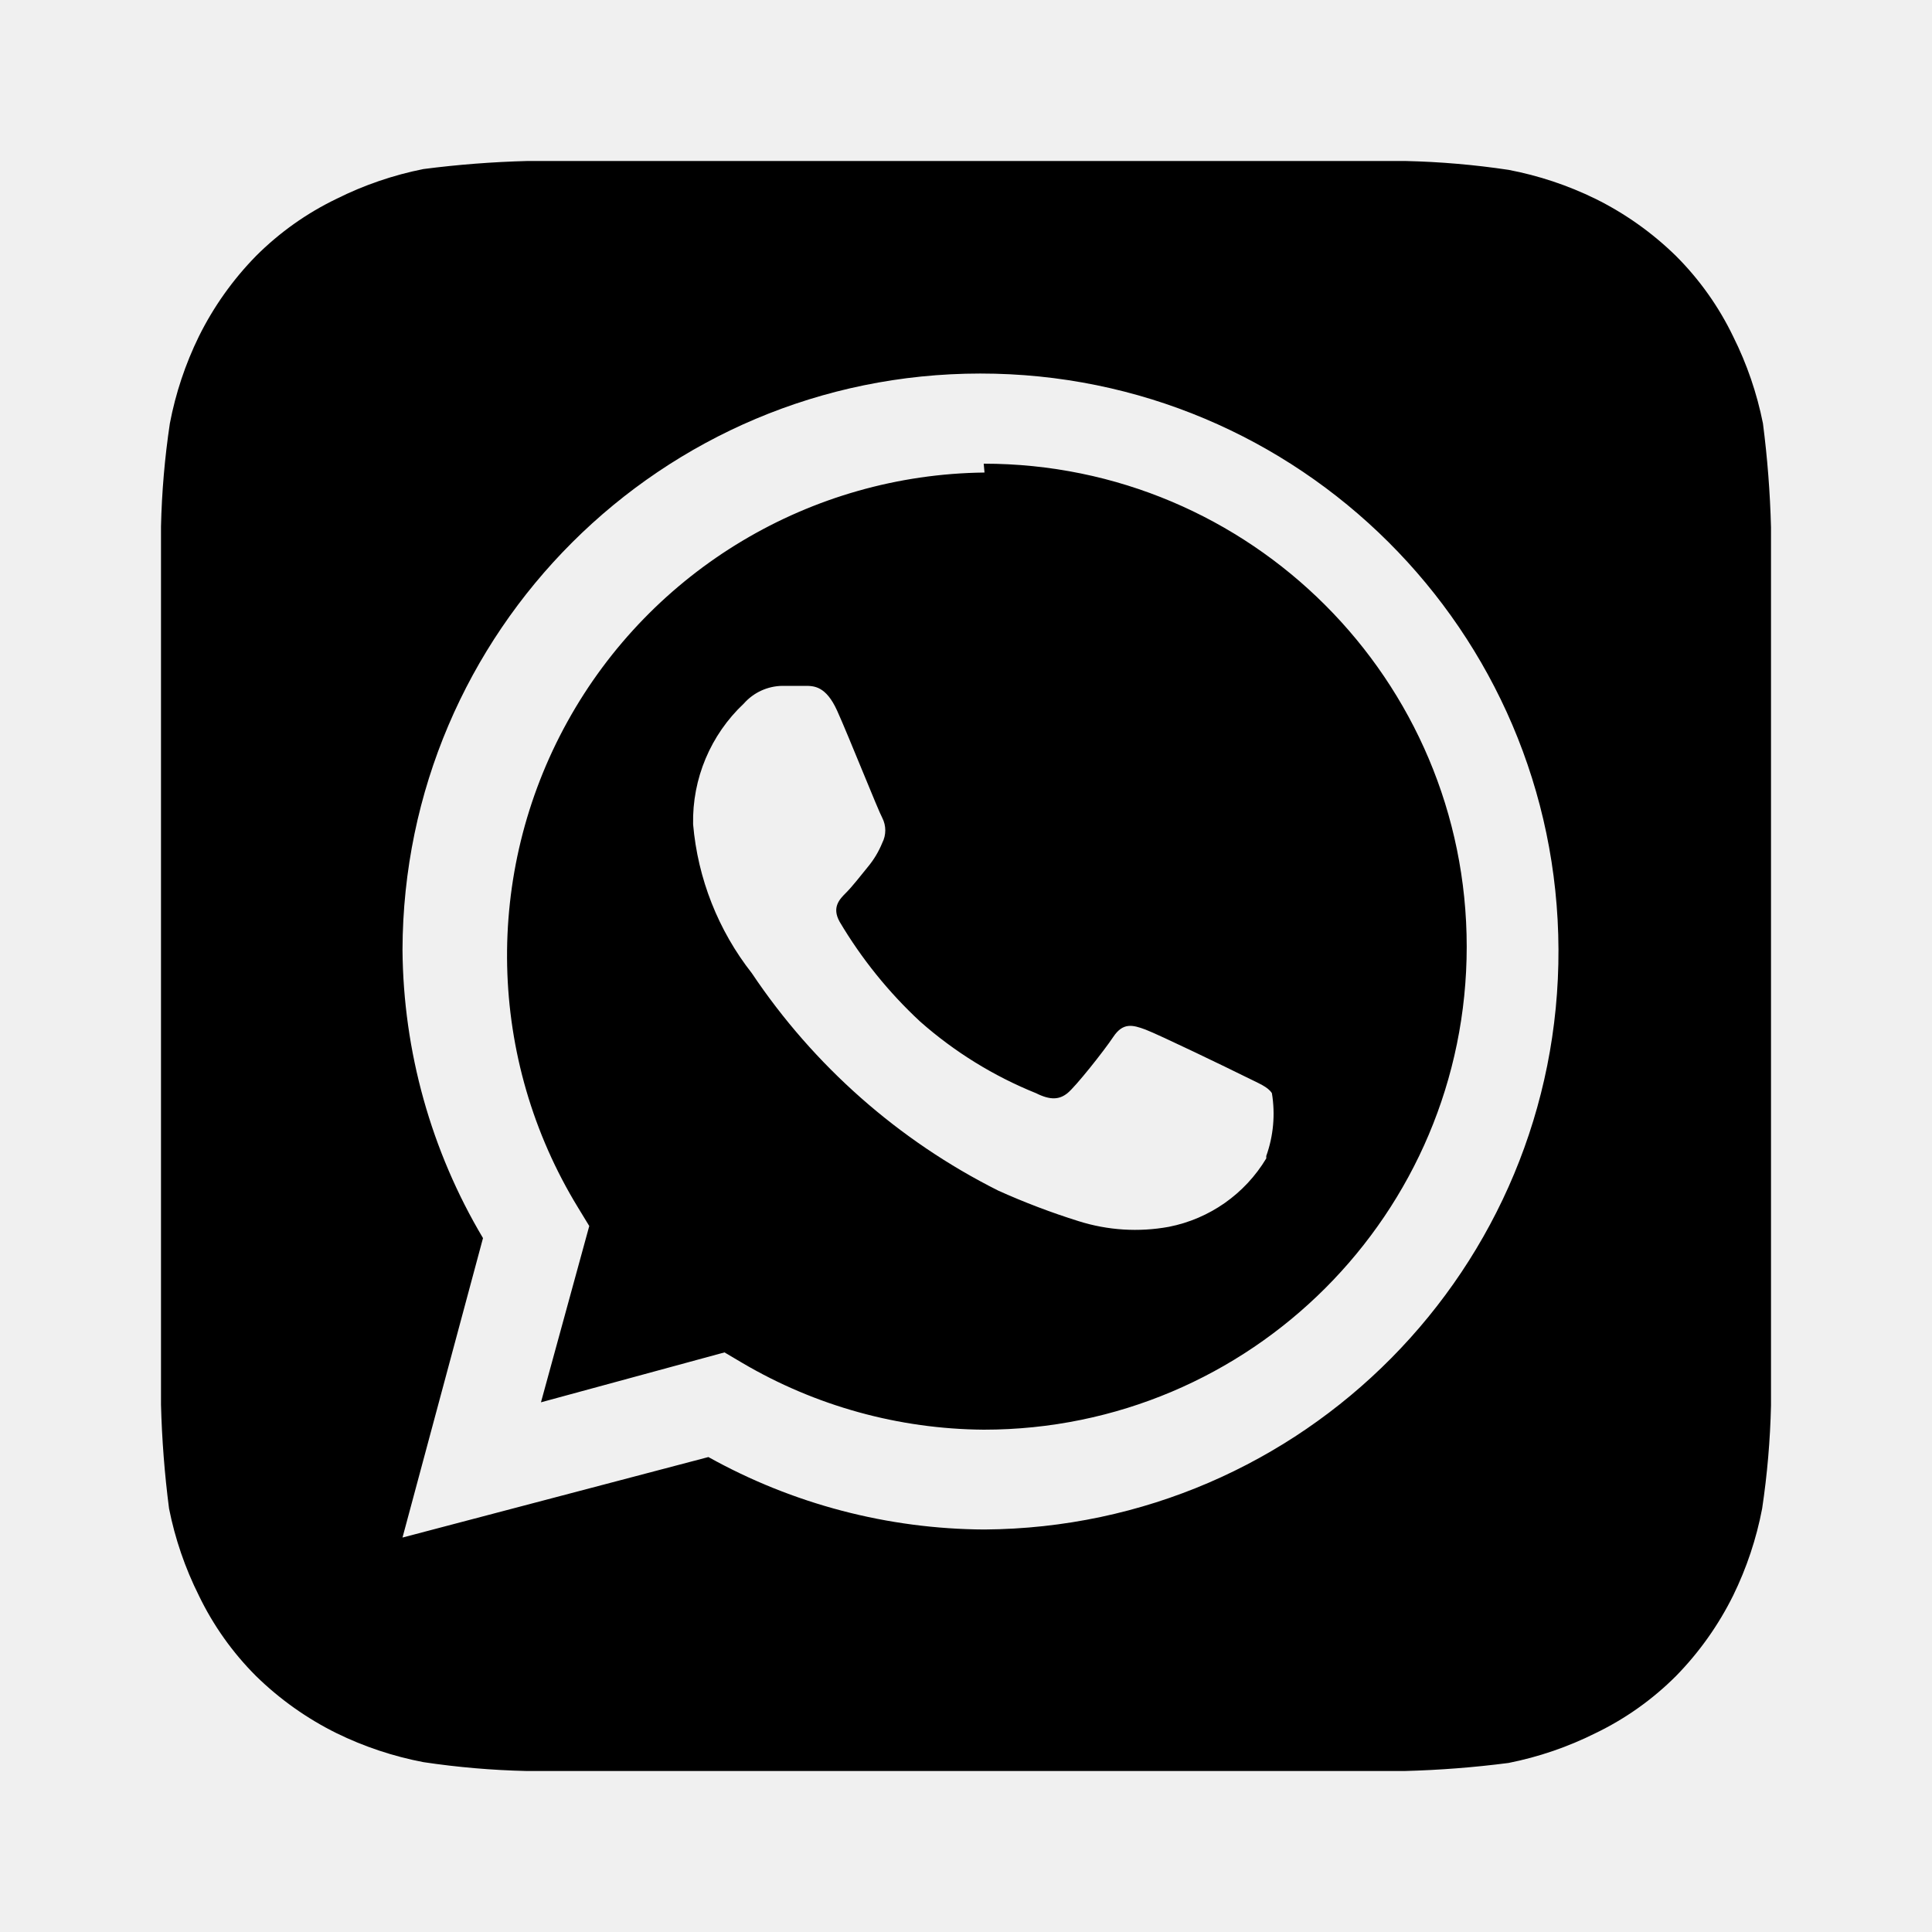
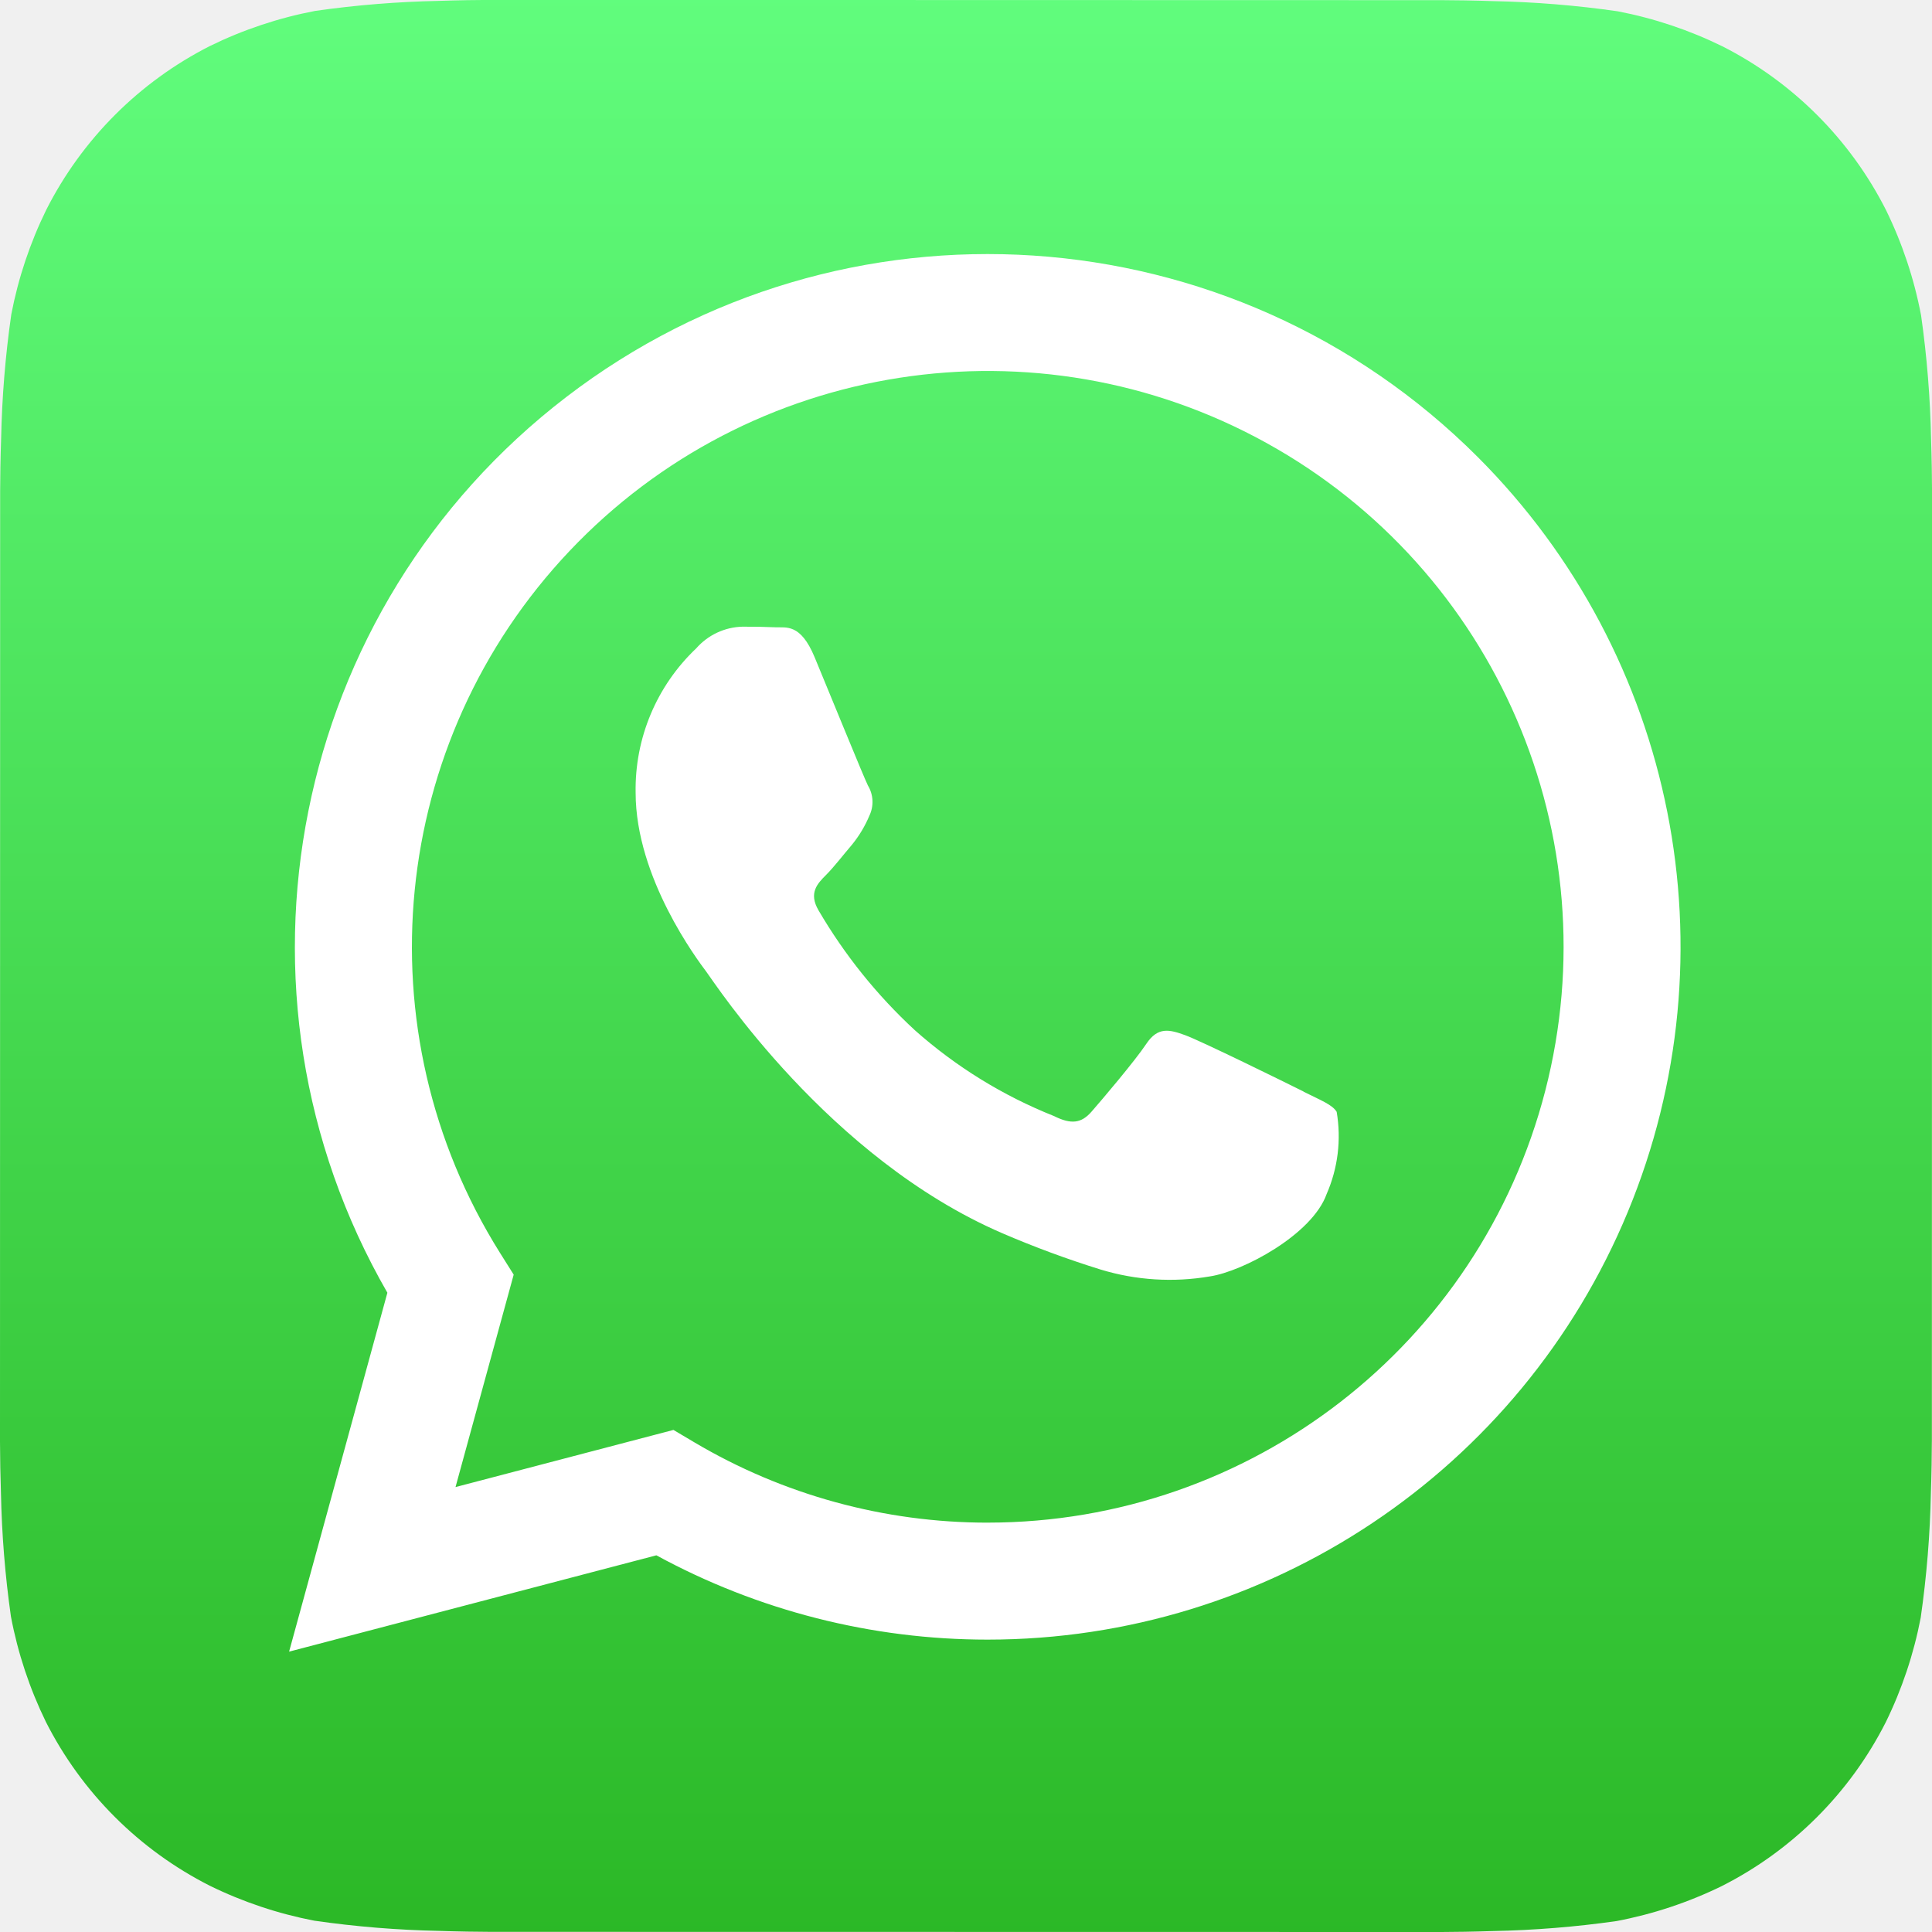
- <svg xmlns="http://www.w3.org/2000/svg" data-name="Layer 1" viewBox="0 0 24 24">
-   <path d="M22,6.55a12.61,12.61,0,0,0-.1-1.29,4.29,4.29,0,0,0-.37-1.08,3.66,3.66,0,0,0-.71-1,3.91,3.91,0,0,0-1-.71,4.28,4.28,0,0,0-1.08-.36A10.21,10.21,0,0,0,17.46,2H6.55a12.61,12.61,0,0,0-1.29.1,4.29,4.29,0,0,0-1.08.37,3.66,3.66,0,0,0-1,.71,3.91,3.91,0,0,0-.71,1,4.28,4.28,0,0,0-.36,1.08A10.21,10.21,0,0,0,2,6.54C2,6.73,2,7,2,7.08v9.84c0,.11,0,.35,0,.53a12.61,12.61,0,0,0,.1,1.29,4.29,4.29,0,0,0,.37,1.08,3.66,3.66,0,0,0,.71,1,3.91,3.91,0,0,0,1,.71,4.28,4.28,0,0,0,1.08.36A10.21,10.21,0,0,0,6.54,22H17.45a12.61,12.61,0,0,0,1.29-.1,4.29,4.29,0,0,0,1.08-.37,3.66,3.66,0,0,0,1-.71,3.91,3.91,0,0,0,.71-1,4.28,4.28,0,0,0,.36-1.08A10.21,10.21,0,0,0,22,17.46c0-.19,0-.43,0-.54V7.08C22,7,22,6.73,22,6.55ZM12.23,19h0A7.12,7.12,0,0,1,8.8,18.1L5,19.1l1-3.72a7.11,7.11,0,0,1-1-3.58A7.18,7.18,0,1,1,12.23,19Zm0-13.13A6,6,0,0,0,7.18,15l.14.23-.6,2.19L9,16.8l.22.13a6,6,0,0,0,3,.83h0a6,6,0,0,0,6-6,6,6,0,0,0-6-6Zm3.5,8.52a1.82,1.82,0,0,1-1.21.85,2.33,2.33,0,0,1-1.12-.07,8.9,8.9,0,0,1-1-.38,8,8,0,0,1-3.06-2.7,3.48,3.48,0,0,1-.73-1.85,2,2,0,0,1,.63-1.5.65.65,0,0,1,.48-.22H10c.11,0,.26,0,.4.31s.51,1.24.56,1.33a.34.34,0,0,1,0,.31,1.14,1.14,0,0,1-.18.3c-.09.11-.19.24-.27.32s-.18.18-.08.36a5.56,5.56,0,0,0,1,1.24,5,5,0,0,0,1.44.89c.18.09.29.08.39,0s.45-.52.57-.7.24-.15.4-.09,1.05.49,1.23.58.29.13.34.21A1.56,1.56,0,0,1,15.73,14.36Z" />
+ <svg xmlns="http://www.w3.org/2000/svg" width="102" height="102" id="whatsapp">
+   <defs>
+     <linearGradient id="a" x1=".5" x2=".5" y2="1" gradientUnits="objectBoundingBox">
+       <stop offset="0" stop-color="#61fd7d" />
+       <stop offset="1" stop-color="#2bb826" />
+     </linearGradient>
+   </defs>
+   <path fill="url(#a)" d="M101.971 77.094c0 .558-.017 1.77-.051 2.705a53.717 53.717 0 0 1-.538 6.589 21.949 21.949 0 0 1-1.847 5.521 19.654 19.654 0 0 1-8.653 8.644 21.993 21.993 0 0 1-5.552 1.847 53.913 53.913 0 0 1-6.539.528c-.936.033-2.148.05-2.7.05l-50.223-.008c-.558 0-1.769-.017-2.705-.051a53.744 53.744 0 0 1-6.589-.538 21.951 21.951 0 0 1-5.521-1.847A19.654 19.654 0 0 1 2.4 91.881a21.988 21.988 0 0 1-1.843-5.552 53.954 53.954 0 0 1-.528-6.539 92.845 92.845 0 0 1-.05-2.7l.008-50.224c0-.558.017-1.77.051-2.705a53.738 53.738 0 0 1 .538-6.589 21.946 21.946 0 0 1 1.847-5.521A19.655 19.655 0 0 1 11.076 3.4a22 22 0 0 1 5.552-1.848 53.912 53.912 0 0 1 6.539-.528c.936-.033 2.148-.05 2.7-.05l50.228.012c.559 0 1.77.017 2.705.051a53.744 53.744 0 0 1 6.589.538 21.946 21.946 0 0 1 5.521 1.847 19.653 19.653 0 0 1 8.644 8.653 21.988 21.988 0 0 1 1.848 5.552 53.974 53.974 0 0 1 .528 6.539c.033.936.05 2.148.05 2.7l-.008 50.223Z" data-name="Path 19" transform="translate(.021 -.978)" />
+   <g data-name="Group 2">
+     <path fill="#fff" d="M78.02 24.131A36.58 36.58 0 0 0 20.452 68.25l-5.189 18.948 19.39-5.085a36.561 36.561 0 0 0 17.479 4.451h.015A36.578 36.578 0 0 0 78.02 24.131ZM52.15 80.388h-.012a30.361 30.361 0 0 1-15.473-4.236l-1.11-.659-11.506 3.017 3.071-11.215-.723-1.15a30.4 30.4 0 1 1 25.754 14.242Zm16.67-22.761c-.914-.457-5.407-2.668-6.245-2.973s-1.447-.457-2.056.457-2.361 2.973-2.894 3.582-1.066.686-1.98.229a24.963 24.963 0 0 1-7.349-4.535 27.531 27.531 0 0 1-5.084-6.329c-.533-.915-.057-1.409.4-1.865.411-.409.914-1.067 1.371-1.6a6.23 6.23 0 0 0 .914-1.524 1.682 1.682 0 0 0-.076-1.6c-.228-.457-2.056-4.954-2.818-6.783-.742-1.782-1.5-1.541-2.056-1.568a36.004 36.004 0 0 0-1.752-.032 3.358 3.358 0 0 0-2.437 1.143 10.246 10.246 0 0 0-3.2 7.622c0 4.5 3.275 8.841 3.732 9.451s6.444 9.838 15.612 13.8a52.582 52.582 0 0 0 5.21 1.925 12.535 12.535 0 0 0 5.756.362c1.756-.262 5.407-2.21 6.169-4.344a7.635 7.635 0 0 0 .533-4.344c-.229-.381-.838-.61-1.752-1.067Z" data-name="Path 20" />
+   </g>
</svg>
